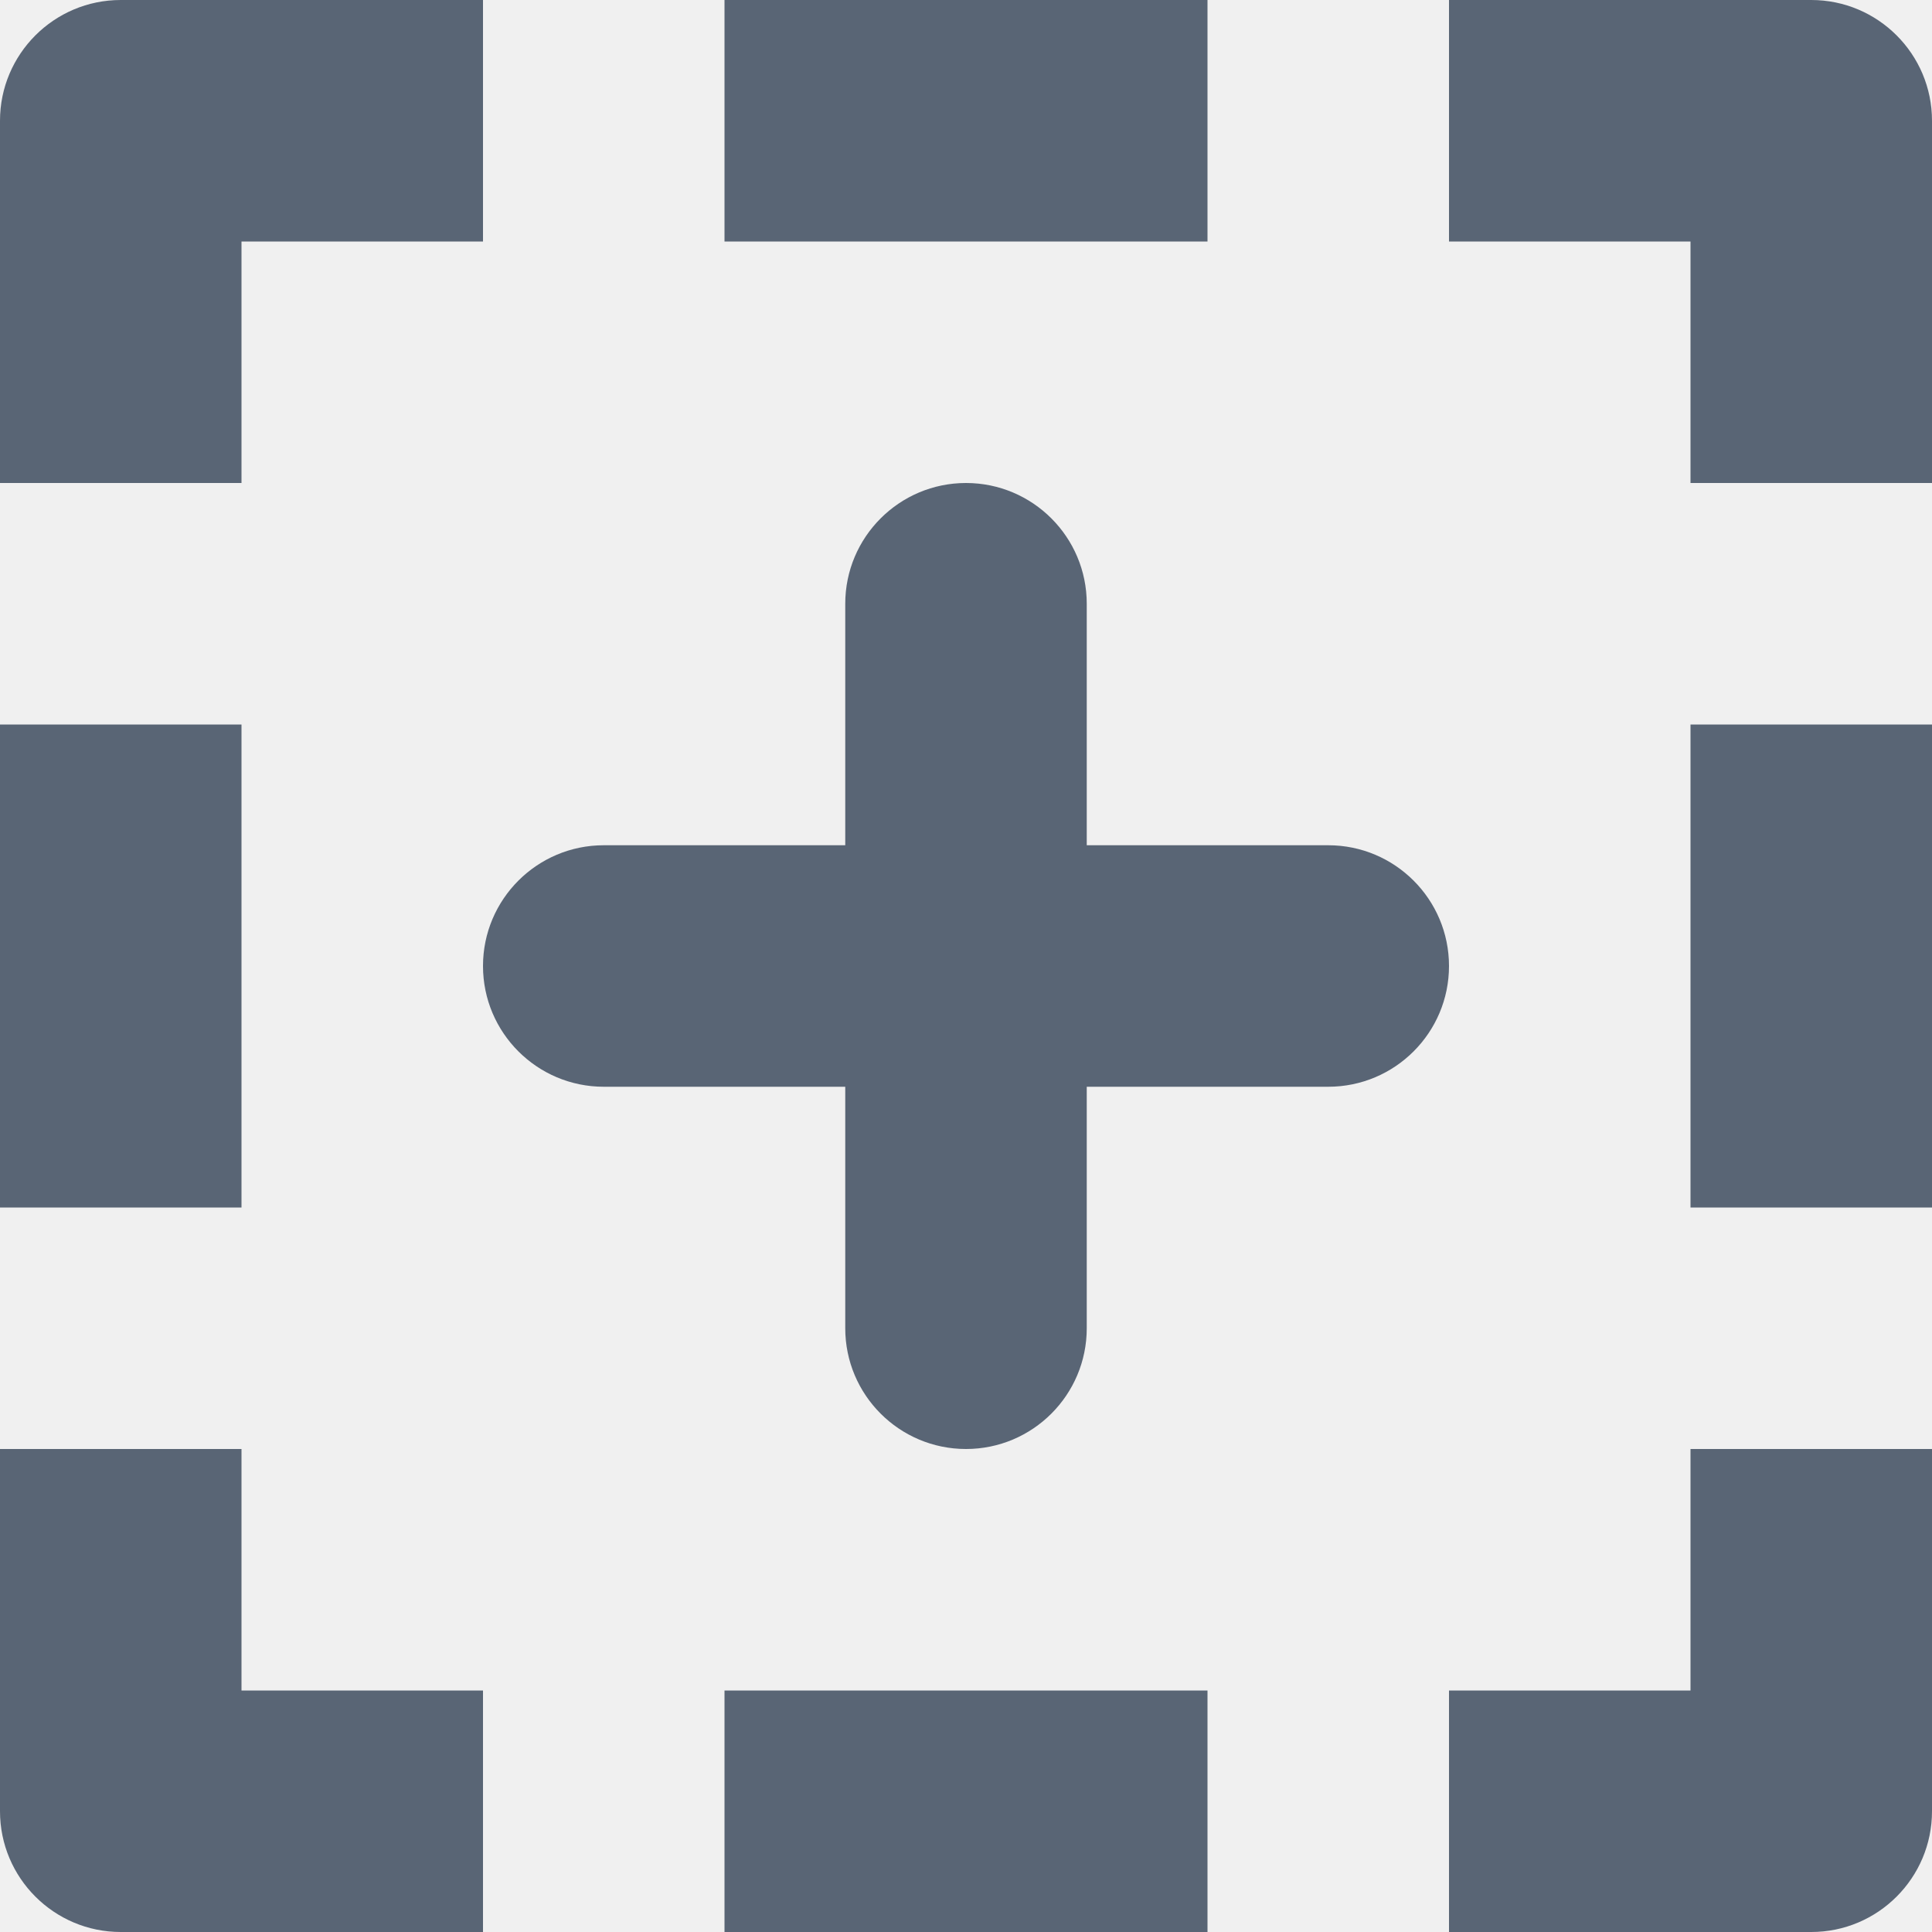
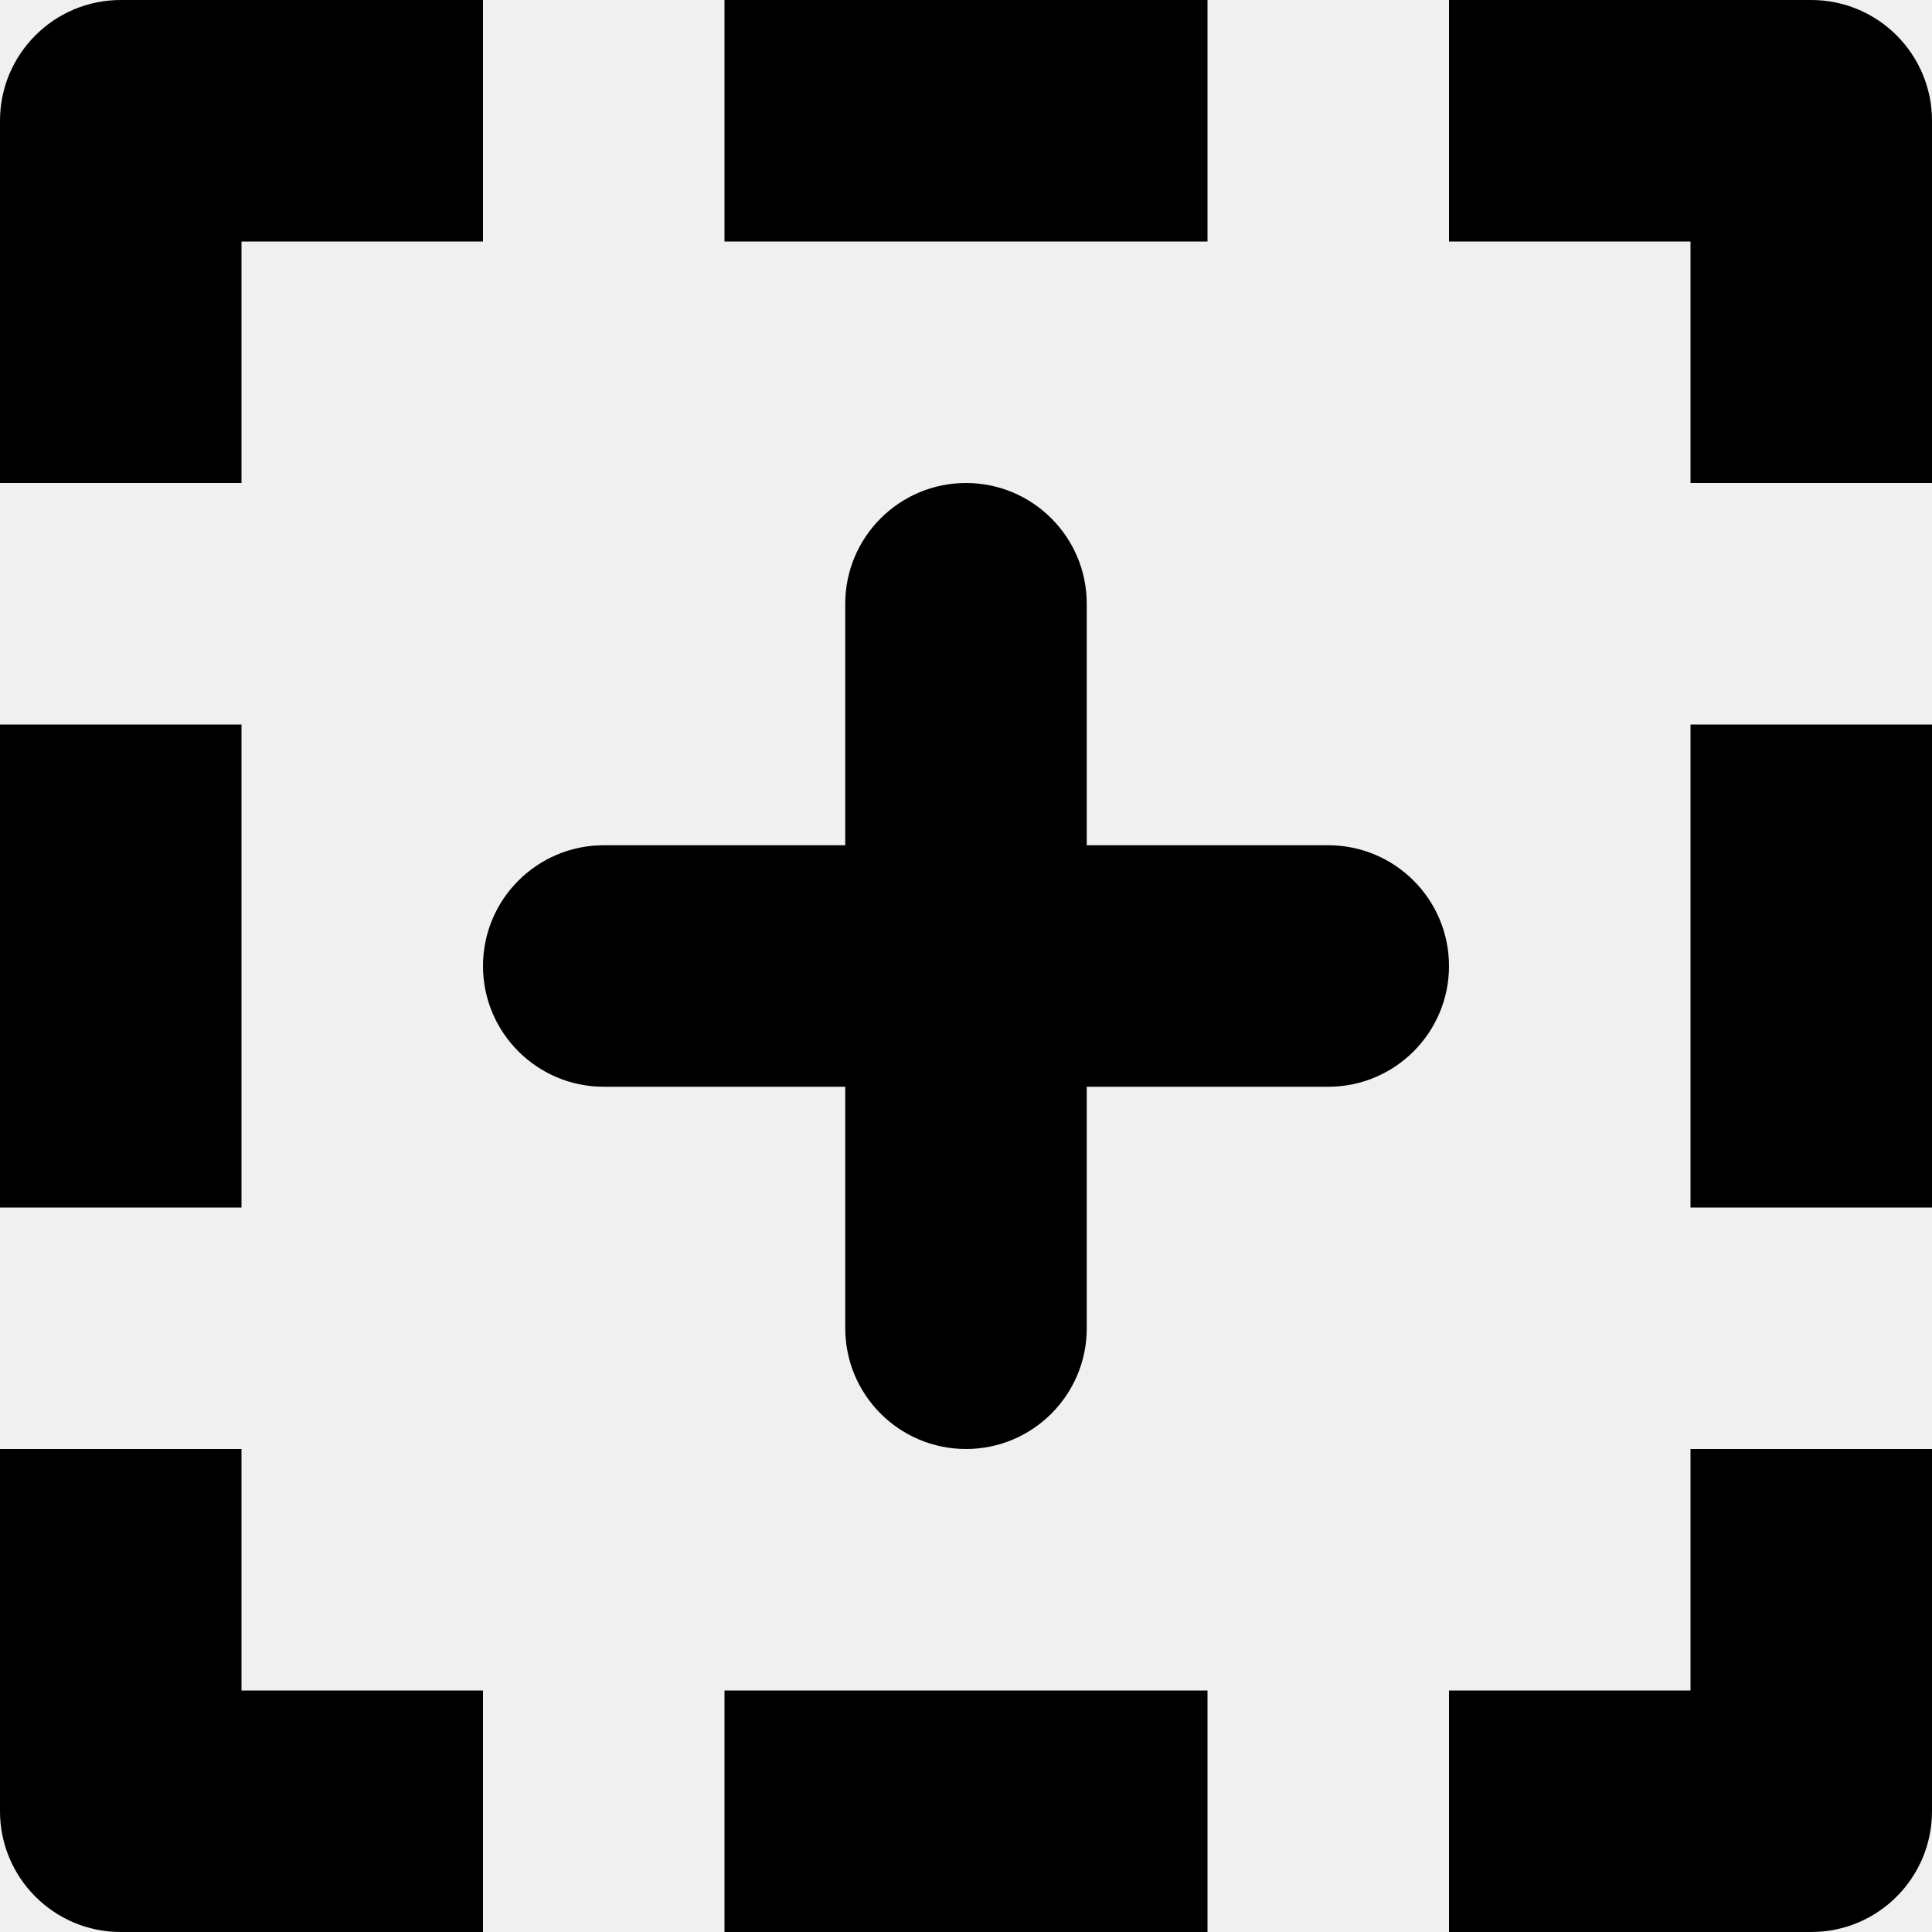
- <svg xmlns="http://www.w3.org/2000/svg" width="16" height="16" viewBox="0 0 16 16" fill="none">
-   <g style="mix-blend-mode:multiply" clip-path="url(#clip0_10325_10)">
-     <path fill-rule="evenodd" clip-rule="evenodd" d="M6 2L10 2V0H6V2ZM0 10V6H2V10H0ZM1 0H2H4V2L2 2V4H0V2V1C0 0.448 0.448 0 1 0ZM0 14V15C0 15.552 0.448 16 1 16H2H4V14H2L2 12H0V14ZM10 14V16H6V14H10ZM16 6H14V10H16V6ZM15 16H14H12V14H14V12H16V14V15C16 15.552 15.552 16 15 16ZM16 2V1C16 0.448 15.552 0 15 0H14H12V2H14V4H16V2ZM7 5C7 4.448 7.448 4 8 4C8.552 4 9 4.448 9 5V7H11C11.552 7 12 7.448 12 8C12 8.552 11.552 9 11 9H9V11C9 11.552 8.552 12 8 12C7.448 12 7 11.552 7 11V9H5C4.448 9 4 8.552 4 8C4 7.448 4.448 7 5 7H7V5Z" fill="#5F6B7C" />
-   </g>
-   <defs>
-     <clipPath id="clip0_10325_10">
-       <rect width="16" height="16" fill="white" />
-     </clipPath>
-   </defs>
+ <svg xmlns="http://www.w3.org/2000/svg" viewBox="0 0 16 16">
+   <path d="M6 2L10 2V0H6V2ZM0 10V6H2V10H0ZM1 0H2H4V2L2 2V4H0V2V1C0 0.448 0.448 0 1 0ZM0 14V15C0 15.552 0.448 16 1 16H2H4V14H2L2 12H0V14ZM10 14V16H6V14H10ZM16 6H14V10H16V6ZM15 16H14H12V14H14V12H16V14V15C16 15.552 15.552 16 15 16ZM16 2V1C16 0.448 15.552 0 15 0H14H12V2H14V4H16V2ZM7 5C7 4.448 7.448 4 8 4C8.552 4 9 4.448 9 5V7H11C11.552 7 12 7.448 12 8C12 8.552 11.552 9 11 9H9V11C9 11.552 8.552 12 8 12C7.448 12 7 11.552 7 11V9H5C4.448 9 4 8.552 4 8C4 7.448 4.448 7 5 7H7V5Z" />
</svg>
